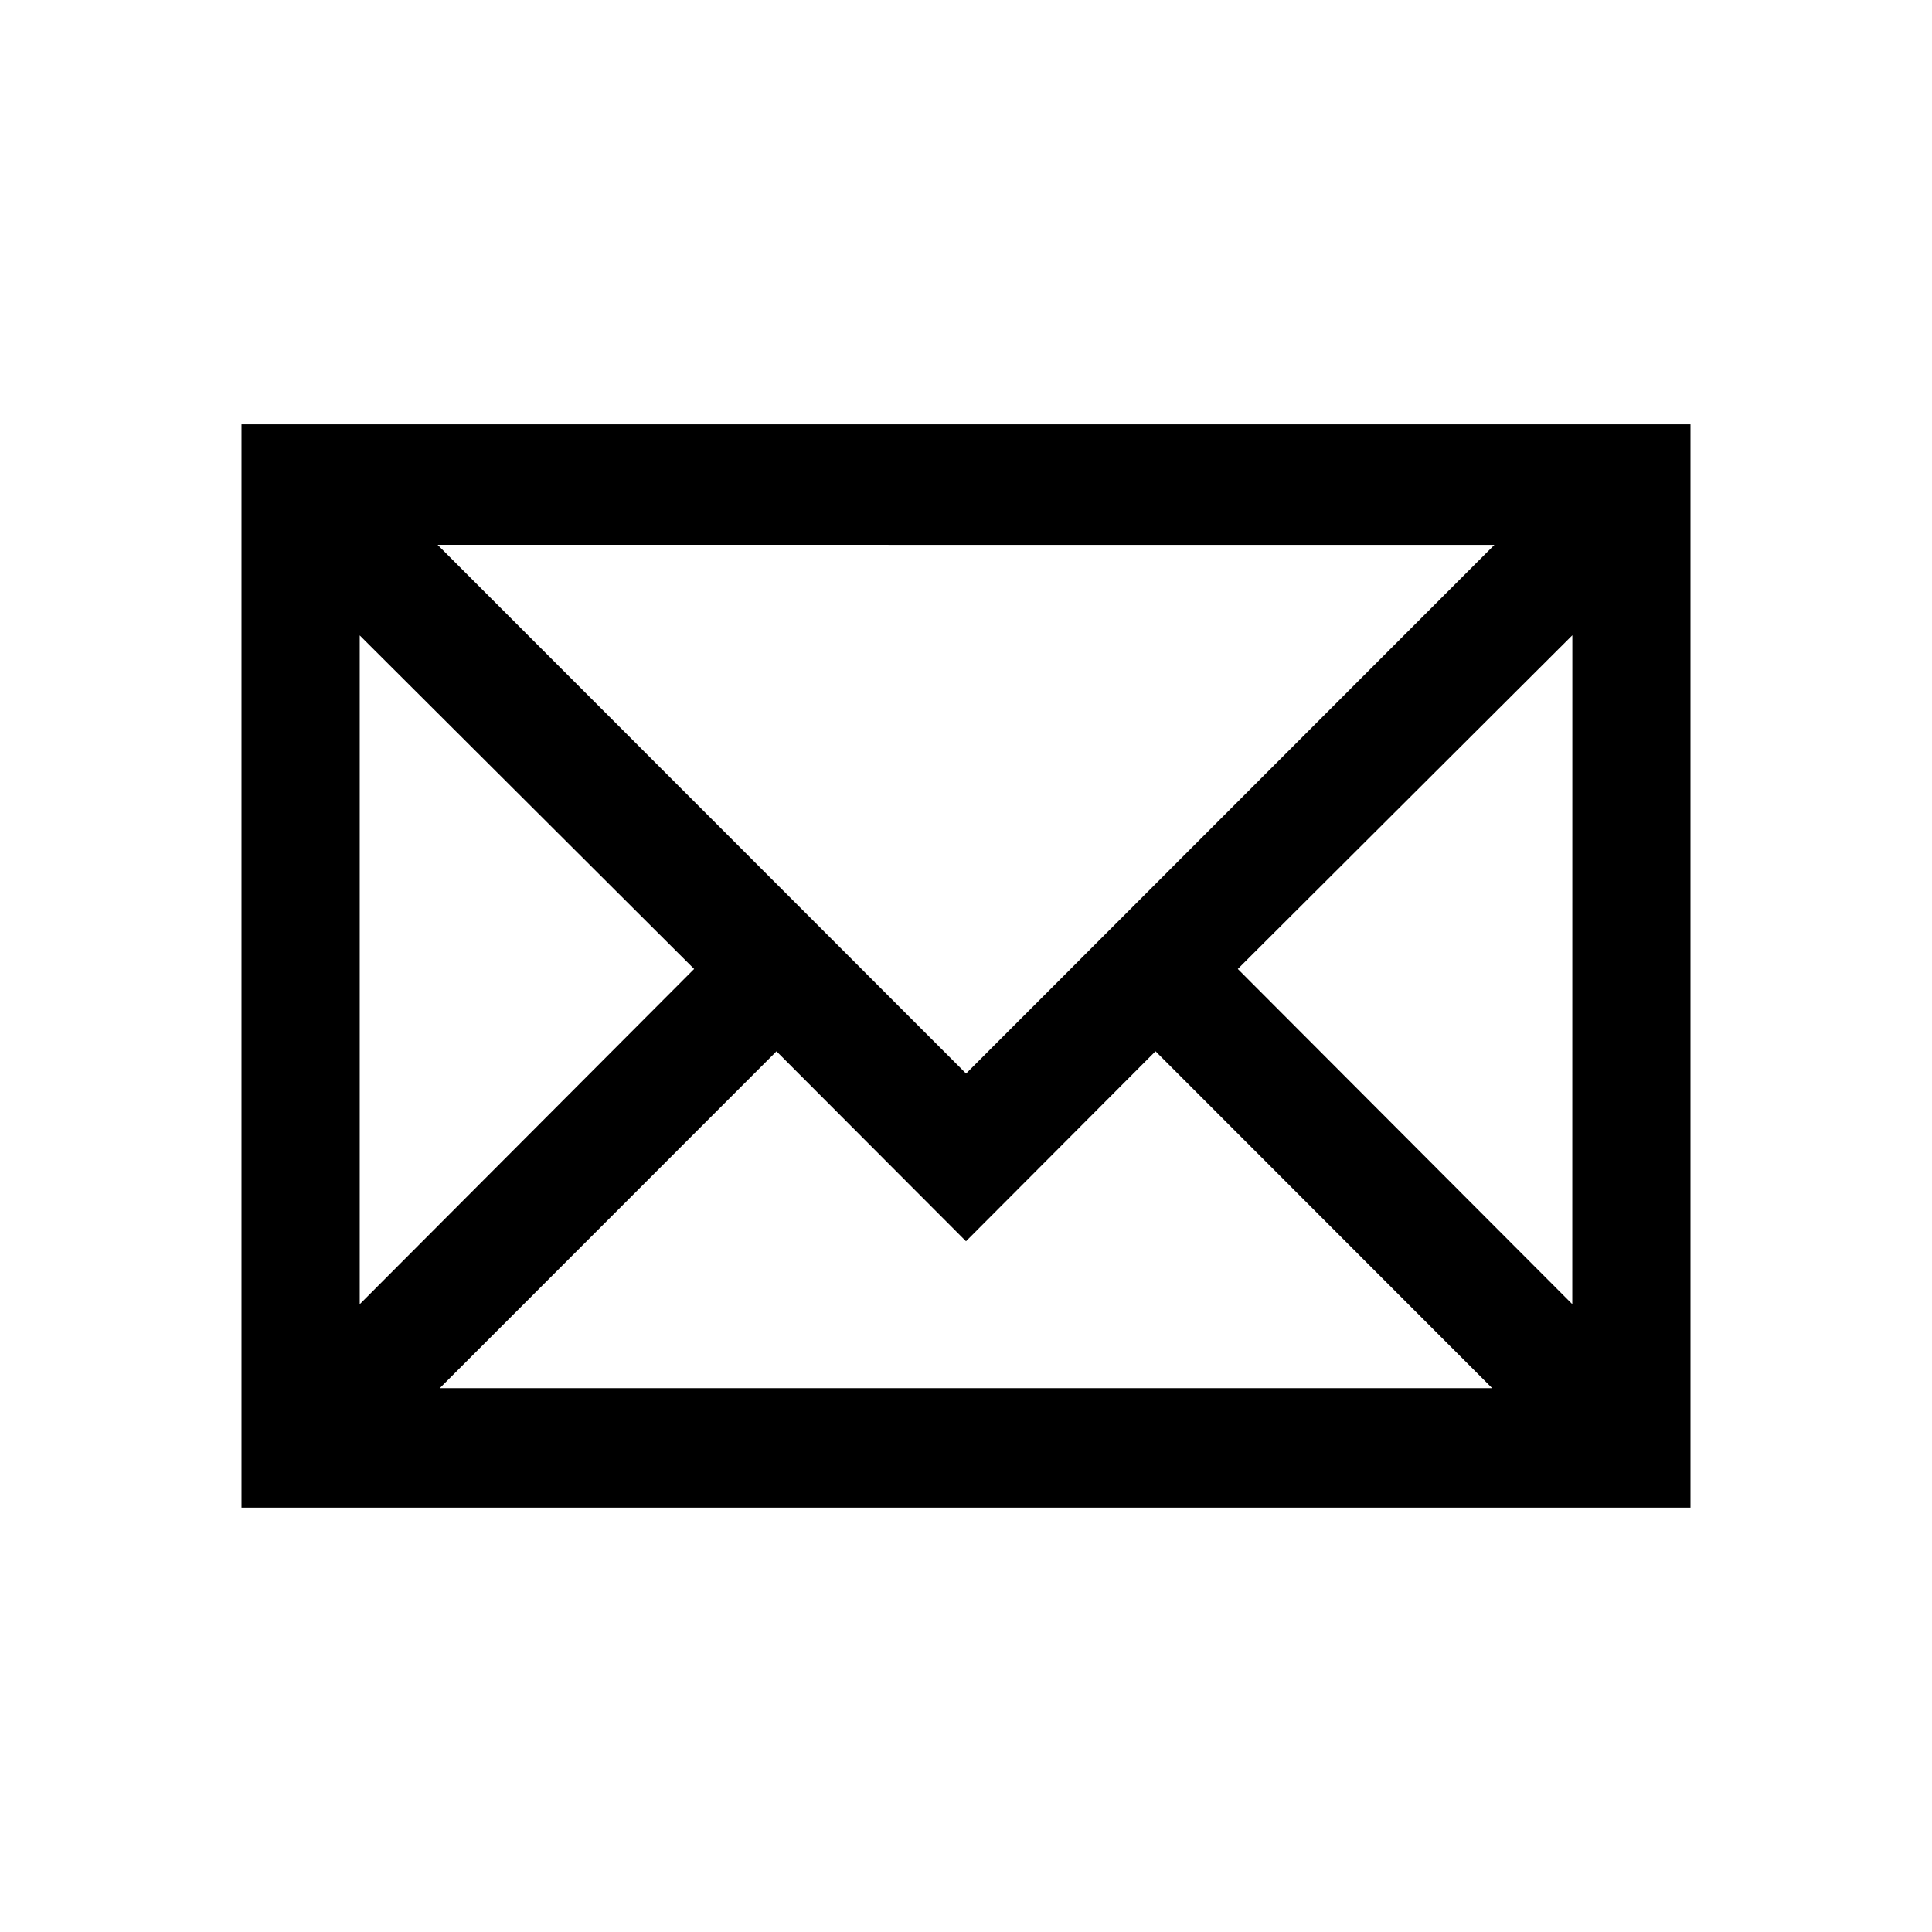
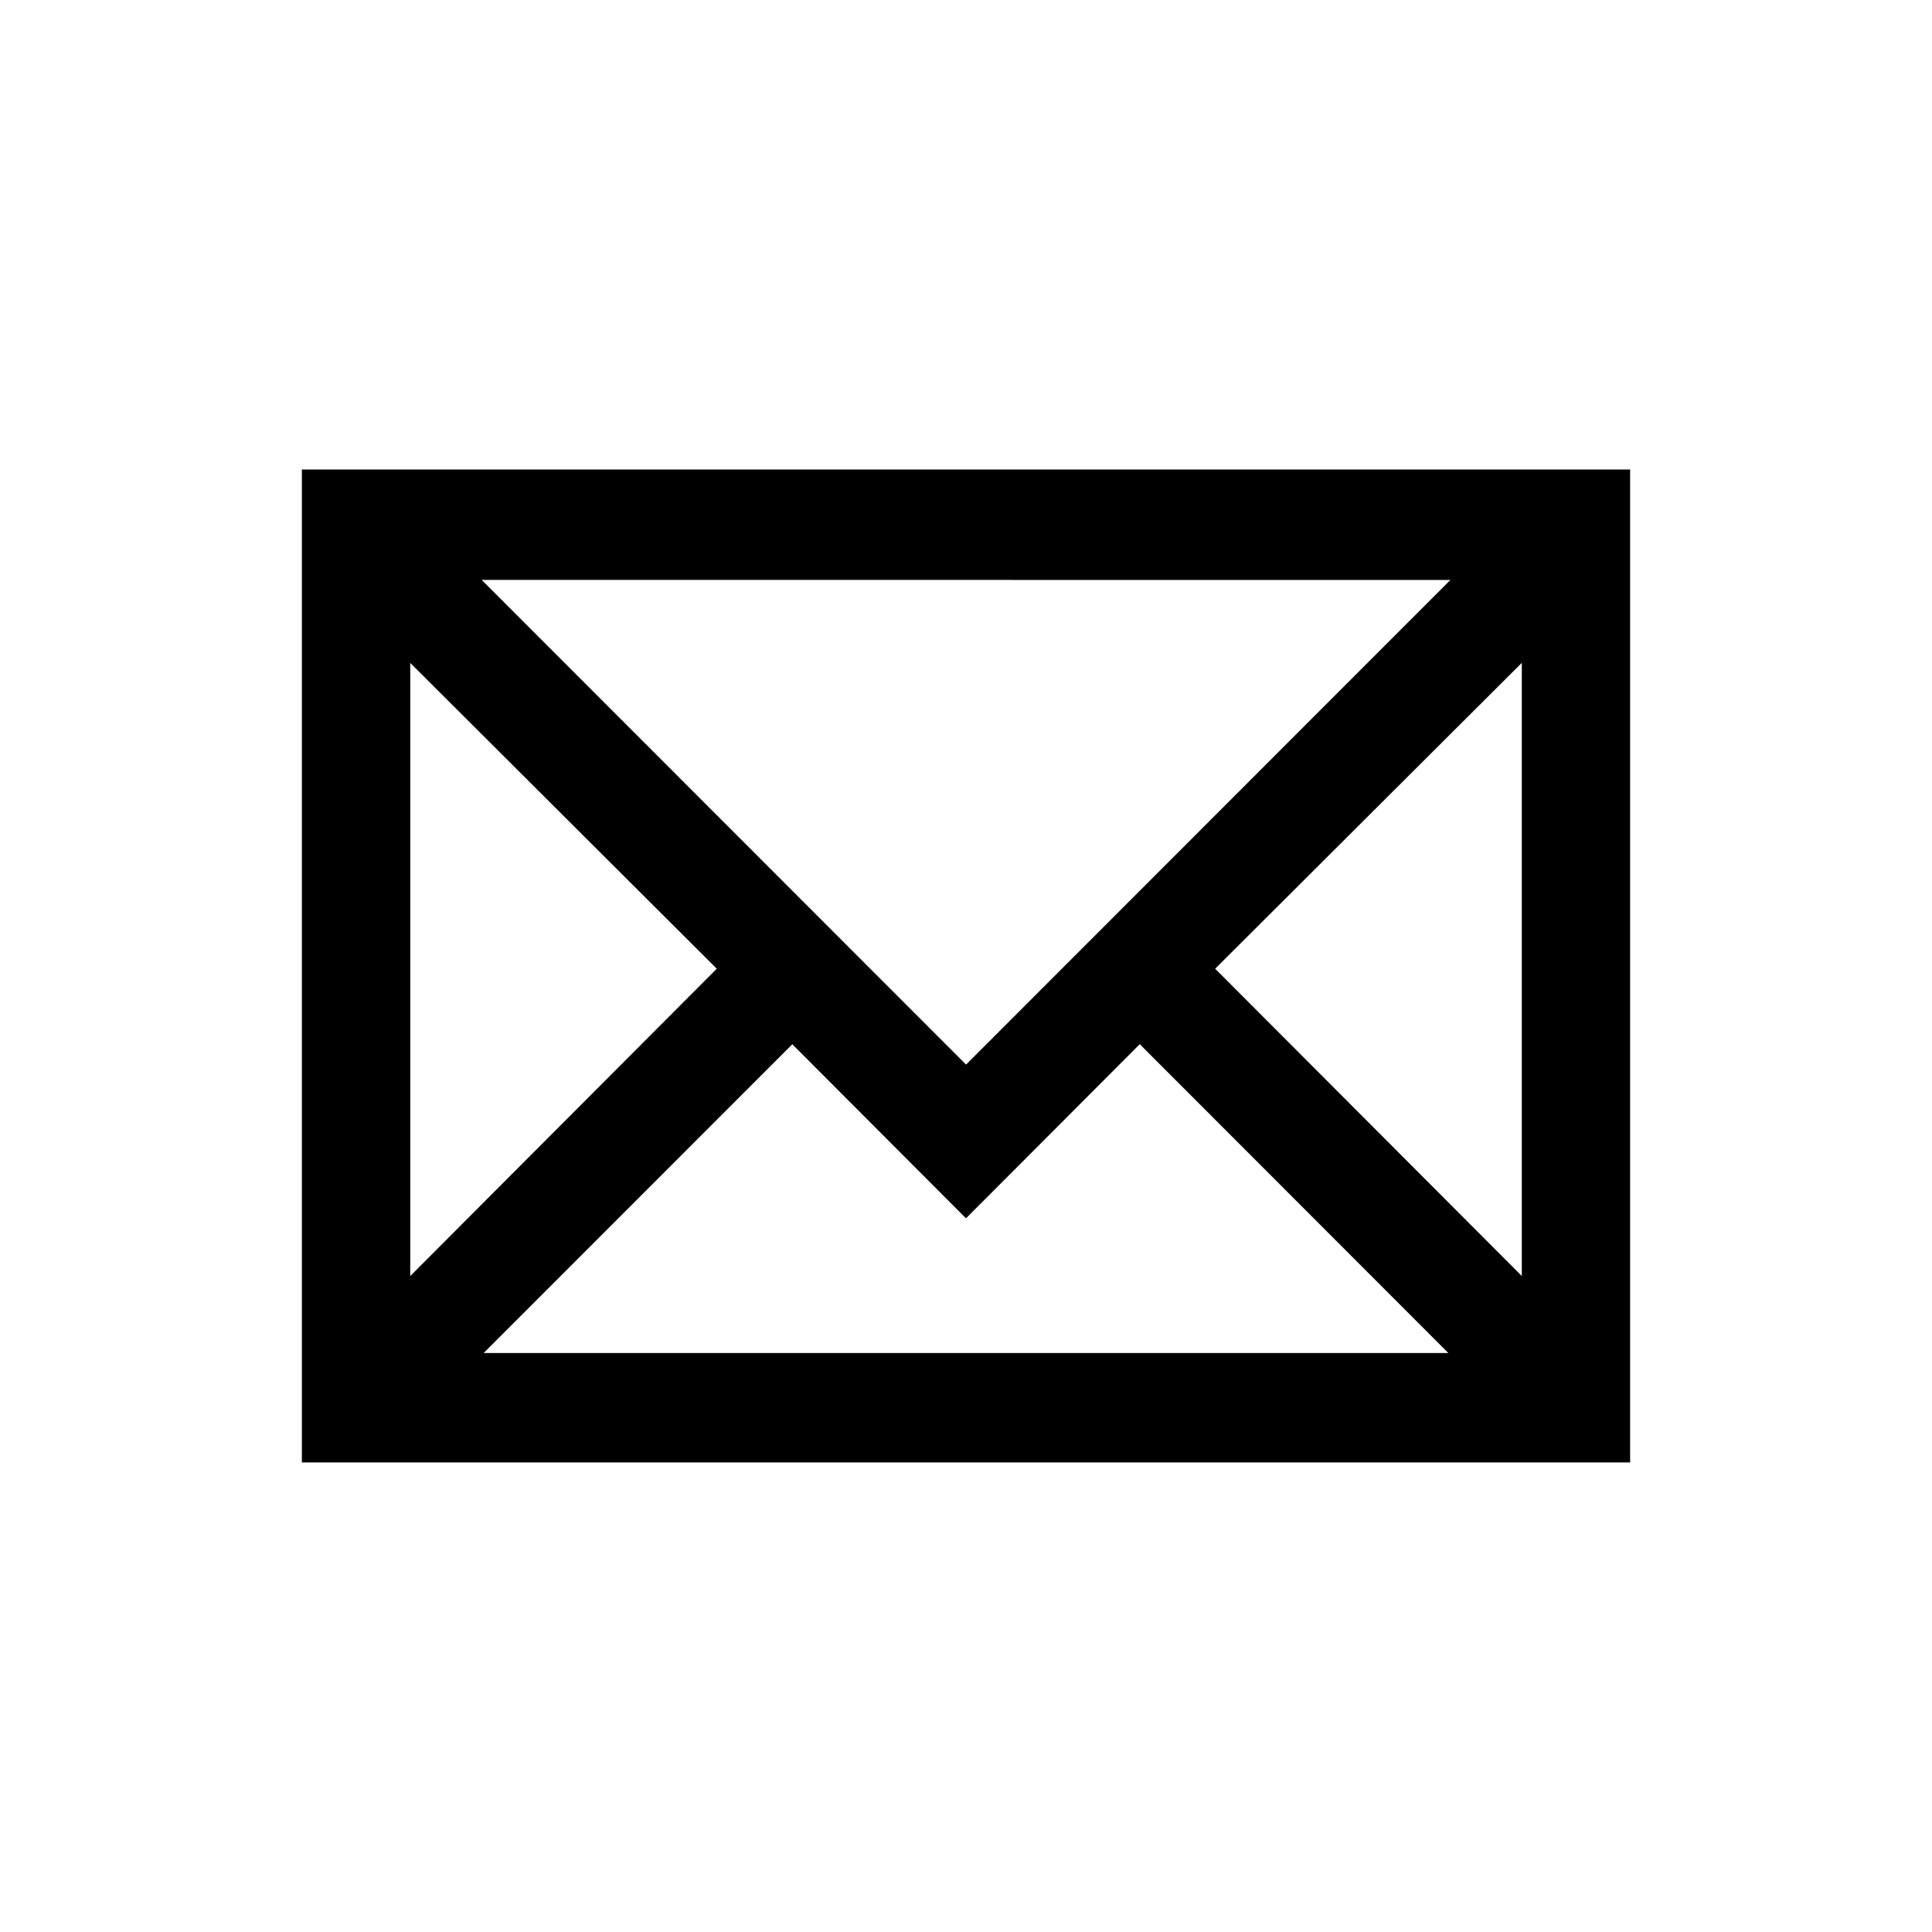
<svg xmlns="http://www.w3.org/2000/svg" width="32" height="32" viewBox="0 0 32 32">
-   <path d="M4 24.972V7.028h24v17.943H4zm3.284-1.98h17.431l-5.576-5.58L16 20.559l-3.139-3.146-5.577 5.579zm-1.326-1.39l5.539-5.553-5.539-5.525v11.078zm14.544-5.553l5.54 5.552.001-11.079-5.541 5.527zm-4.501 1.732l8.751-8.756-17.504-.001 8.753 8.757z" />
+   <path d="M5 24.225V7.776h22v16.447H5v.002zm3.011-1.815h15.978l-5.111-5.115L16 20.179l-2.877-2.883-5.112 5.114zm-1.216-1.275l5.077-5.09-5.077-5.065v10.155zm13.332-5.09l5.079 5.09V10.979l-5.079 5.066zm-4.126 1.588l8.022-8.027-16.045-.001 8.023 8.028z" />
</svg>
